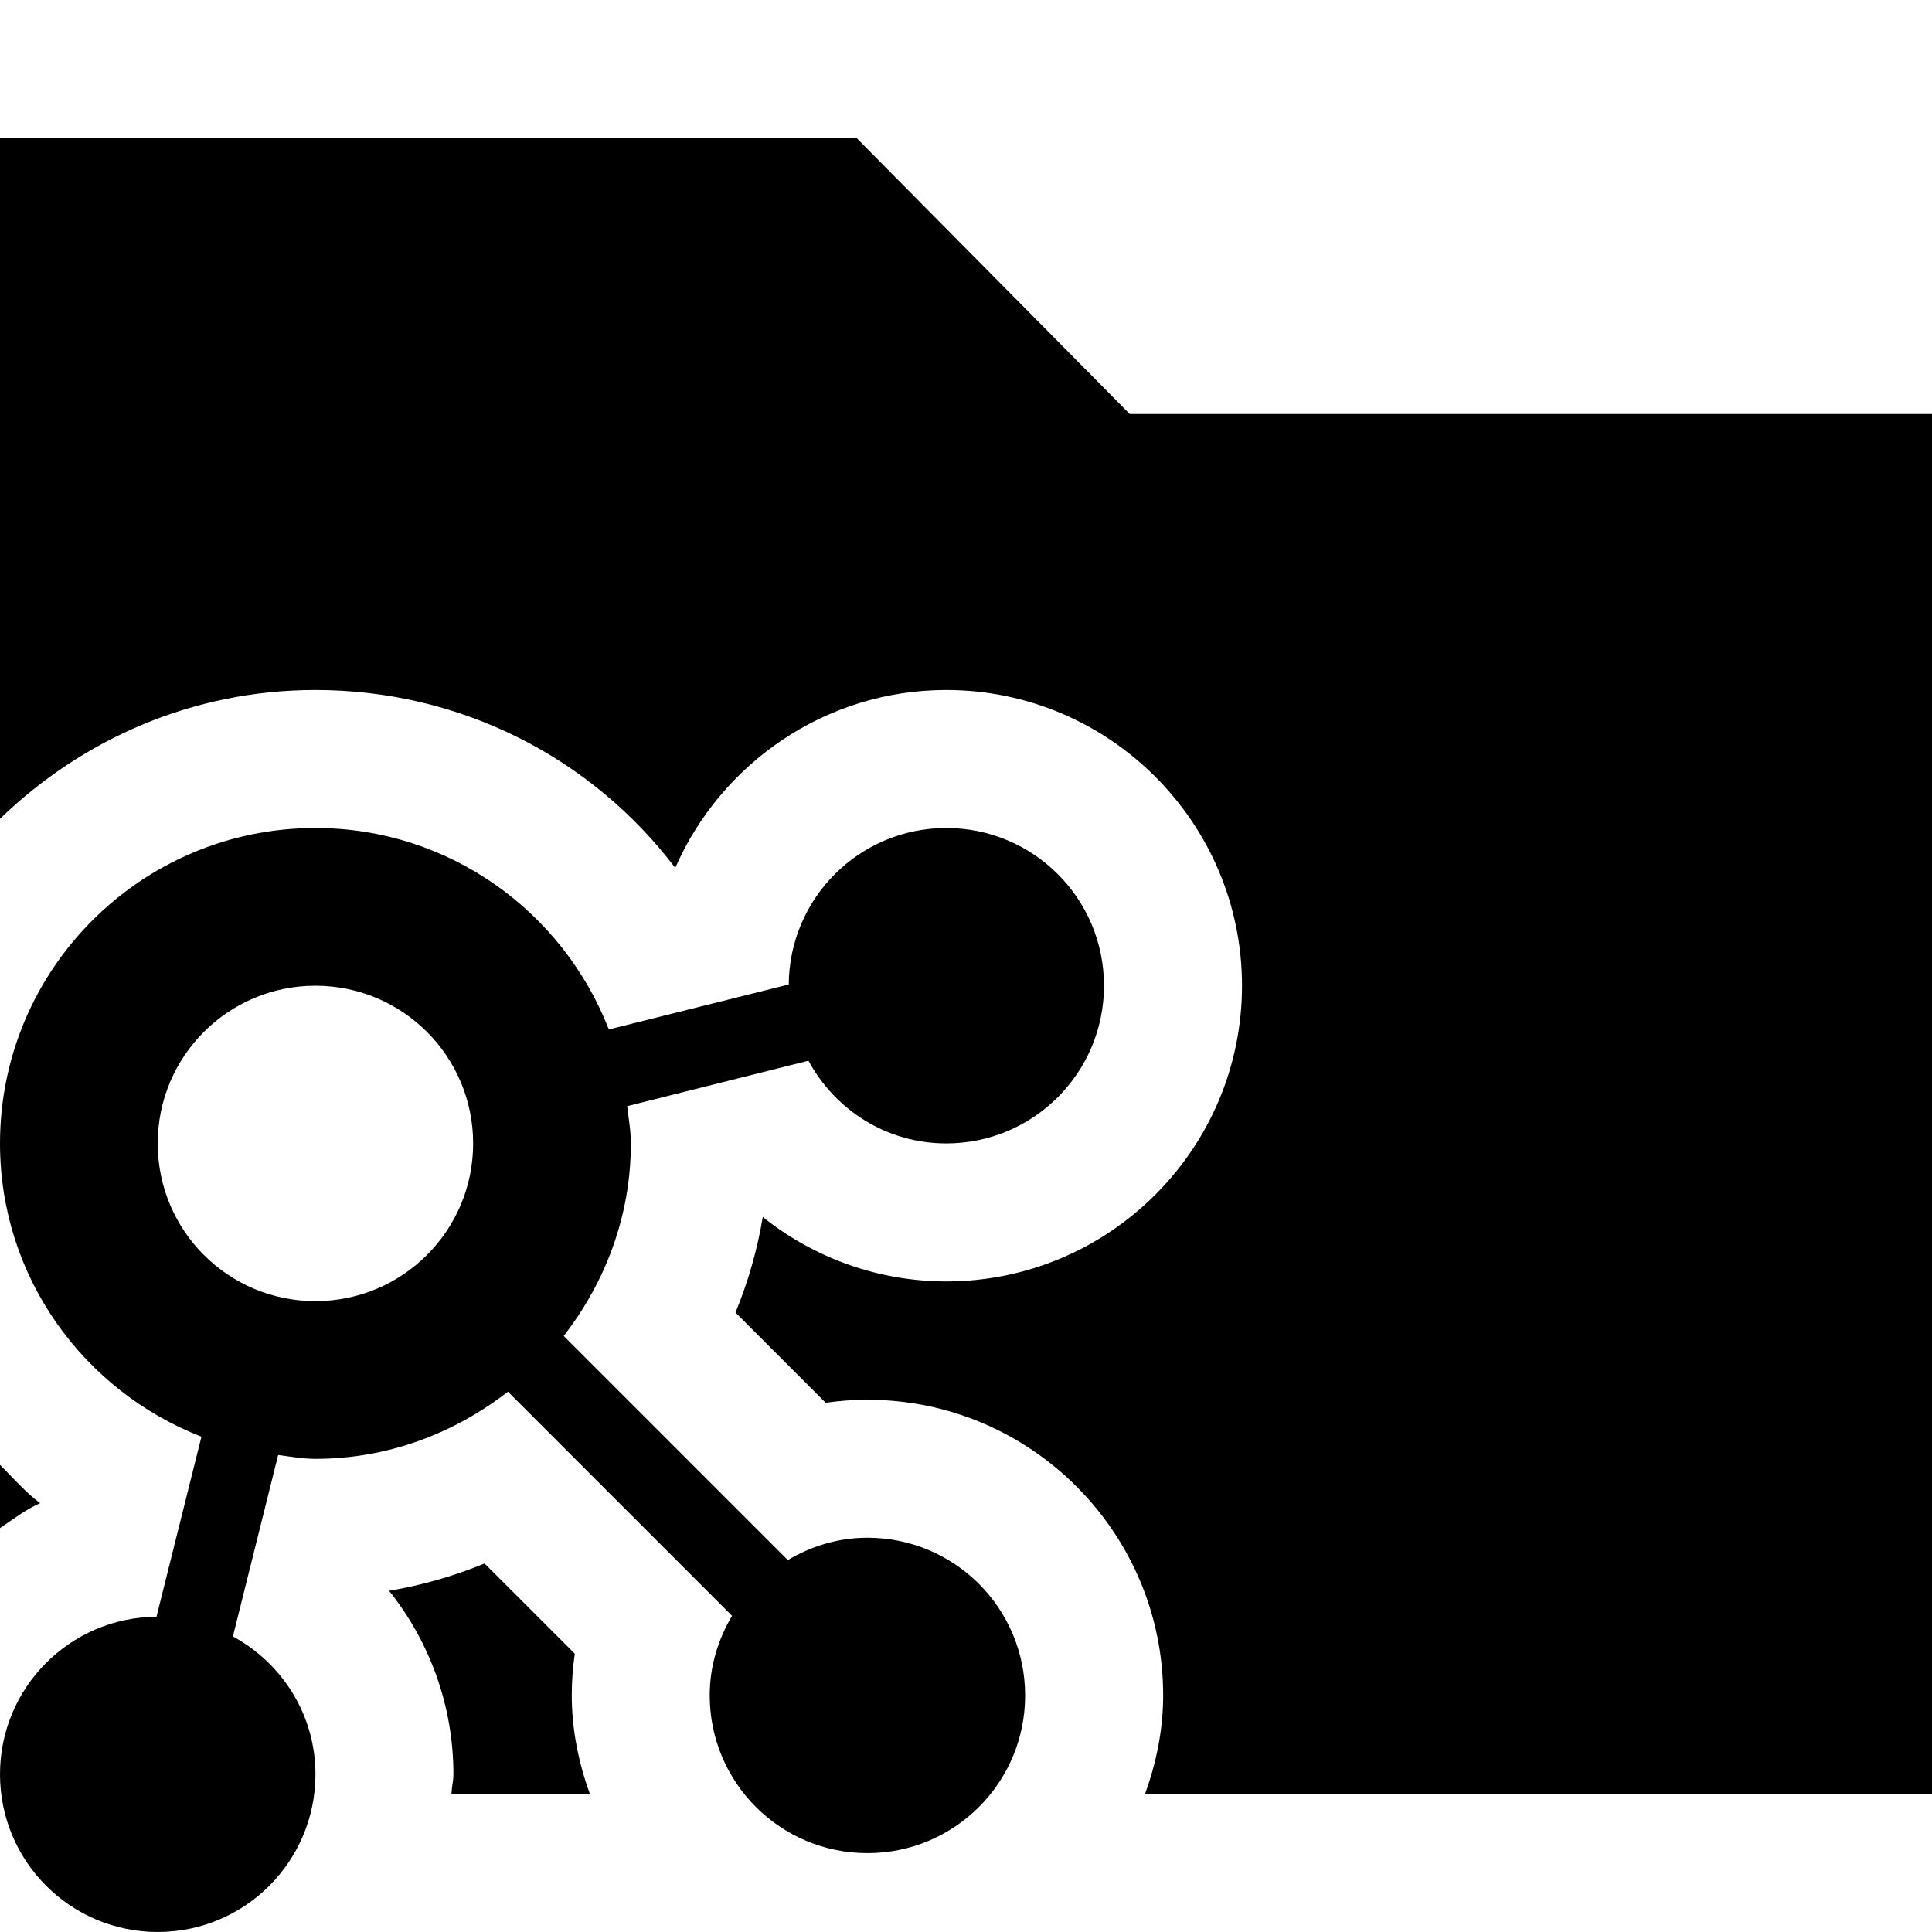
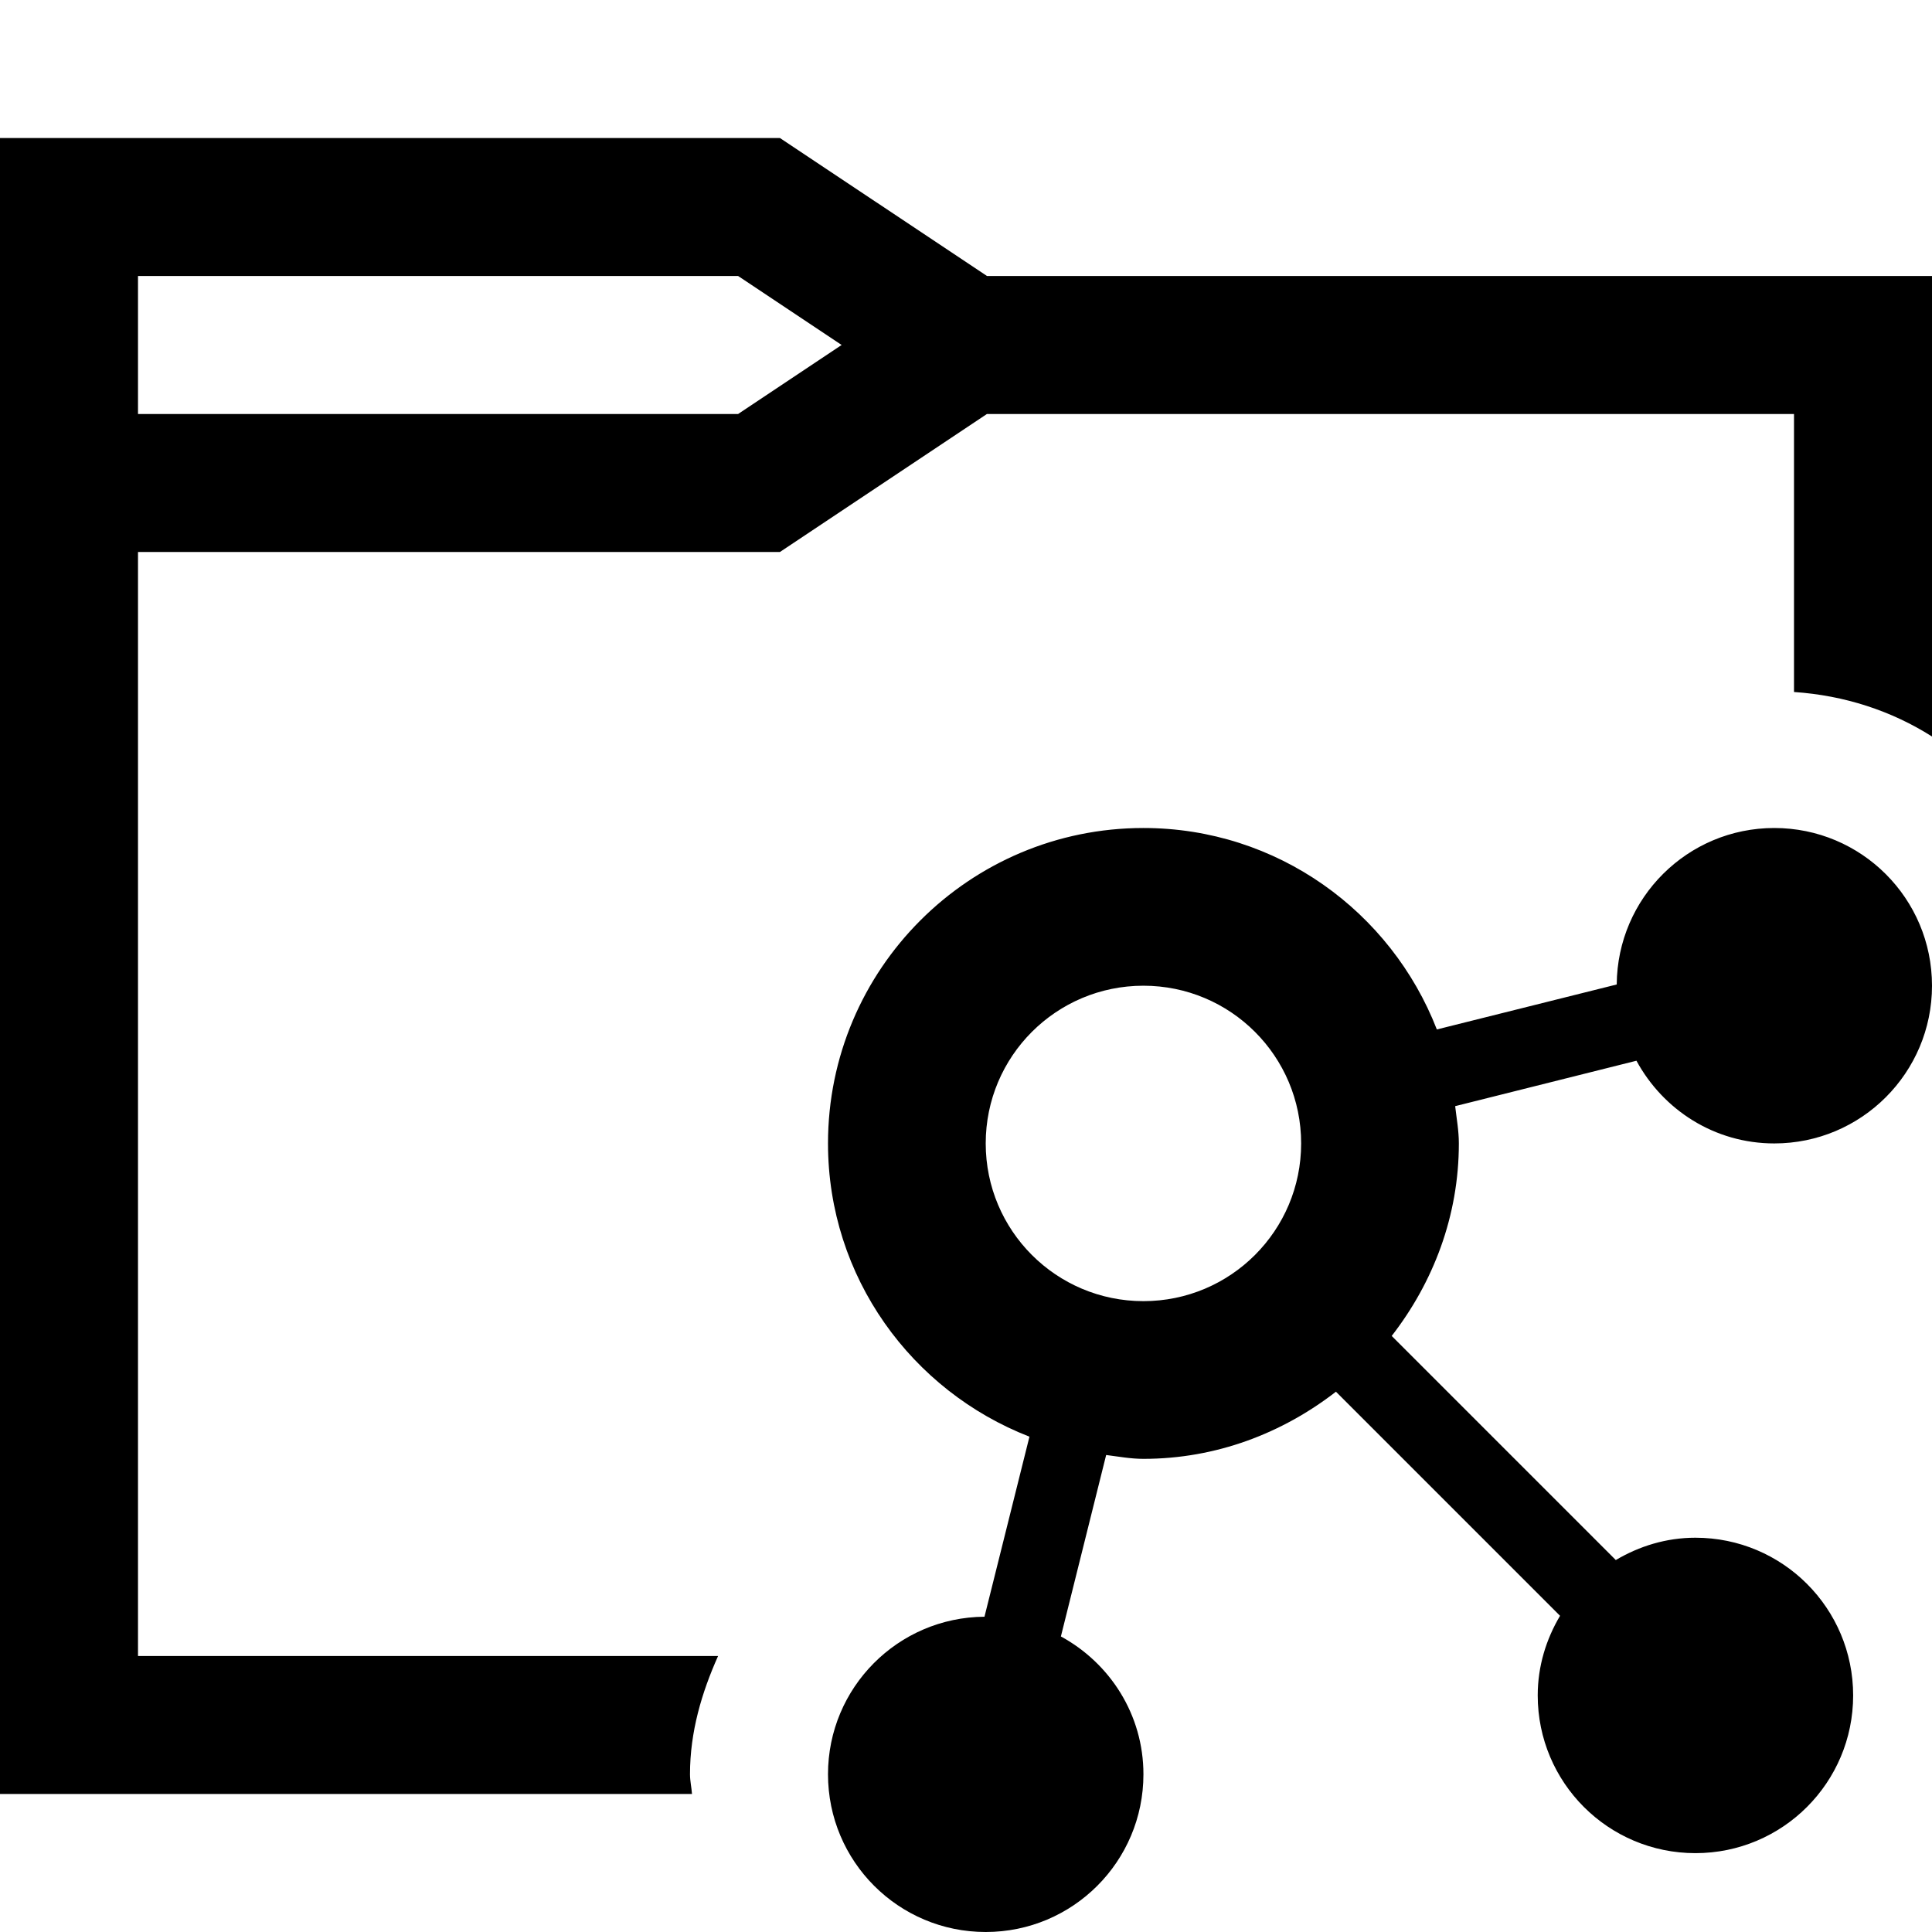
<svg xmlns="http://www.w3.org/2000/svg" viewBox="0 0 448 448">
-   <path d="M104.678 416c.104-2 .463-3.01.463-4.578 0-15.72-5.42-30.64-14.92-42.547a102.025 102.025 0 0 0 22.14-6.328l20.925 20.922c-.47 3.2-.703 6.434-.703 9.67 0 8.053 1.65 15.86 4.21 22.86h-32.11zM0 354.324c3-1.977 5.918-4.29 9.297-5.762C5.842 345.945 3 342.67 0 339.678v14.646zM261.97 96l-63.347-64H0v157.867C19 171.453 44.7 160 73.14 160c33.5 0 63.94 15.547 83.44 41.25 10.593-24.234 34.827-41.25 62.843-41.25 37.81 0 68.577 30.766 68.577 68.578s-30.766 68.562-68.578 68.562c-15.72 0-30.64-5.422-42.547-14.938a102.225 102.225 0 0 1-6.328 22.156l20.922 20.922c3.2-.47 6.434-.703 9.67-.703 37.81 0 68.58 30.75 68.58 68.563 0 8.055-1.65 15.86-4.217 22.86H448V96H261.97zm-24.256 297.143c0 20.214-16.36 36.57-36.57 36.57s-36.572-16.356-36.572-36.57c0-6.786 1.964-13.036 5.18-18.464l-51.965-51.968c-12.395 9.607-27.75 15.57-44.643 15.57-2.967 0-5.786-.535-8.643-.892l-10.494 42.07c11.355 6.18 19.14 18.11 19.14 31.966 0 20.214-16.358 36.57-36.57 36.57S0 431.644 0 411.43c0-20.106 16.217-36.392 36.286-36.535l10.426-41.75C19.432 322.535 0 296.18 0 265.143 0 224.75 32.75 192 73.143 192c31.033 0 57.43 19.426 68.038 46.712l41.716-10.426C183.036 208.214 199.32 192 219.43 192c20.21 0 36.57 16.357 36.57 36.57 0 20.18-16.36 36.572-36.57 36.572-13.858 0-25.787-7.786-31.965-19.18L145.43 256.5c.322 2.857.856 5.676.856 8.643 0 16.893-5.964 32.25-15.57 44.643l51.963 51.964c5.43-3.214 11.68-5.18 18.46-5.18 20.212 0 36.57 16.36 36.57 36.573zm-128-128c0-20.214-16.36-36.57-36.57-36.57s-36.572 16.356-36.572 36.57 16.36 36.57 36.57 36.57 36.572-16.356 36.572-36.57z" />
+   <switch>
+     <g>
+       <path d="M228.875 64l-48.031-32H0v384h160.463c-.104-1.541-.463-3.01-.463-4.578 0-9.865 2.719-18.926 6.51-27.422H32V128h148.844l48-32H416v64.463c11.711.791 22.623 4.367 32 10.322V64H228.875zm-57.719 32H32V64h139.156l24.008 15.994L171.156 96zm240.271 96c-20.106 0-36.39 16.214-36.534 36.285l-41.712 10.429C322.573 211.427 296.176 192 265.142 192 224.749 192 192 224.749 192 265.142c0 31.037 19.43 57.392 46.714 68l-10.429 41.75c-20.067.145-36.285 16.43-36.285 36.535C192 431.642 208.358 448 228.573 448c20.211 0 36.57-16.358 36.57-36.573 0-13.856-7.786-25.786-19.139-31.962l10.496-42.074c2.858.358 5.677.893 8.643.893 16.893 0 32.25-5.965 44.643-15.571l51.965 51.965c-3.216 5.427-5.178 11.68-5.178 18.464 0 20.214 16.358 36.573 36.57 36.573s36.573-16.358 36.573-36.573-16.362-36.57-36.573-36.57c-6.784 0-13.034 1.962-18.464 5.178l-51.965-51.965c9.607-12.394 15.571-27.75 15.571-44.643 0-2.966-.531-5.786-.854-8.643l42.035-10.534c6.176 11.392 18.106 19.178 31.962 19.178 20.214 0 36.573-16.394 36.573-36.57C448 208.358 431.641 192 411.427 192zM265.142 301.715c-20.211 0-36.57-16.358-36.57-36.573s16.358-36.57 36.57-36.57c20.211 0 36.573 16.355 36.573 36.57s-16.361 36.573-36.573 36.573z" />
+     </g>
+   </switch>
</svg>
